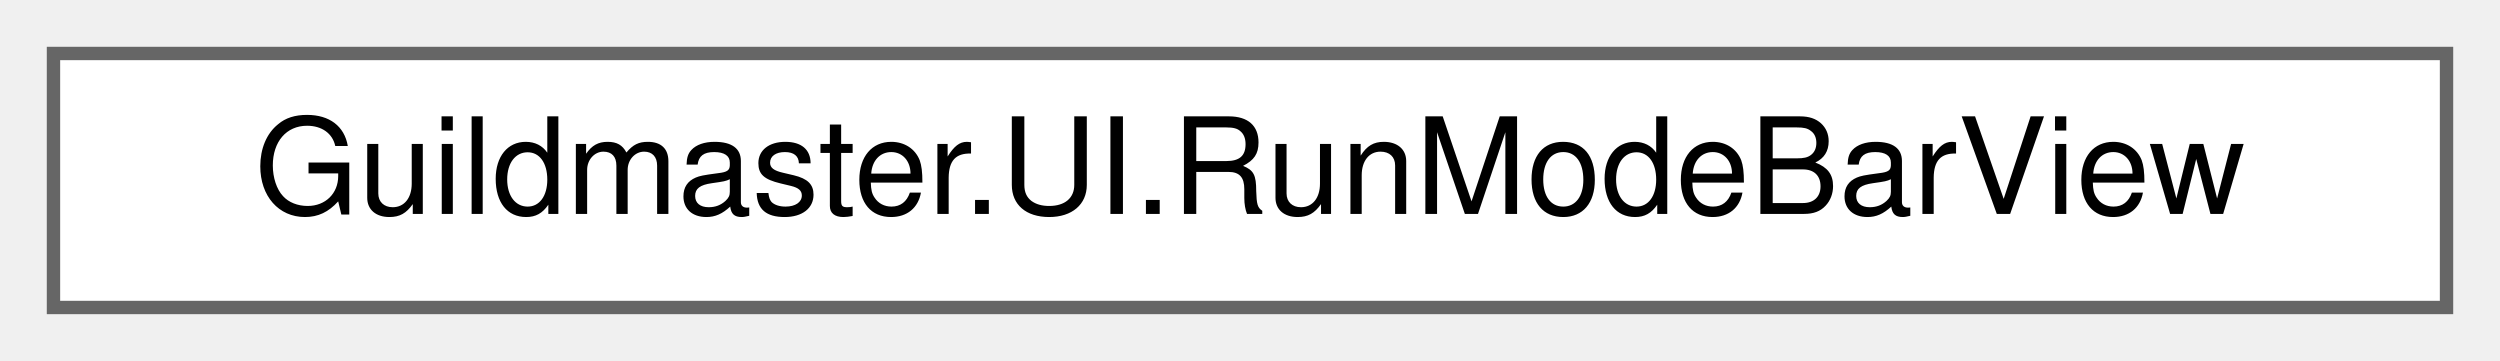
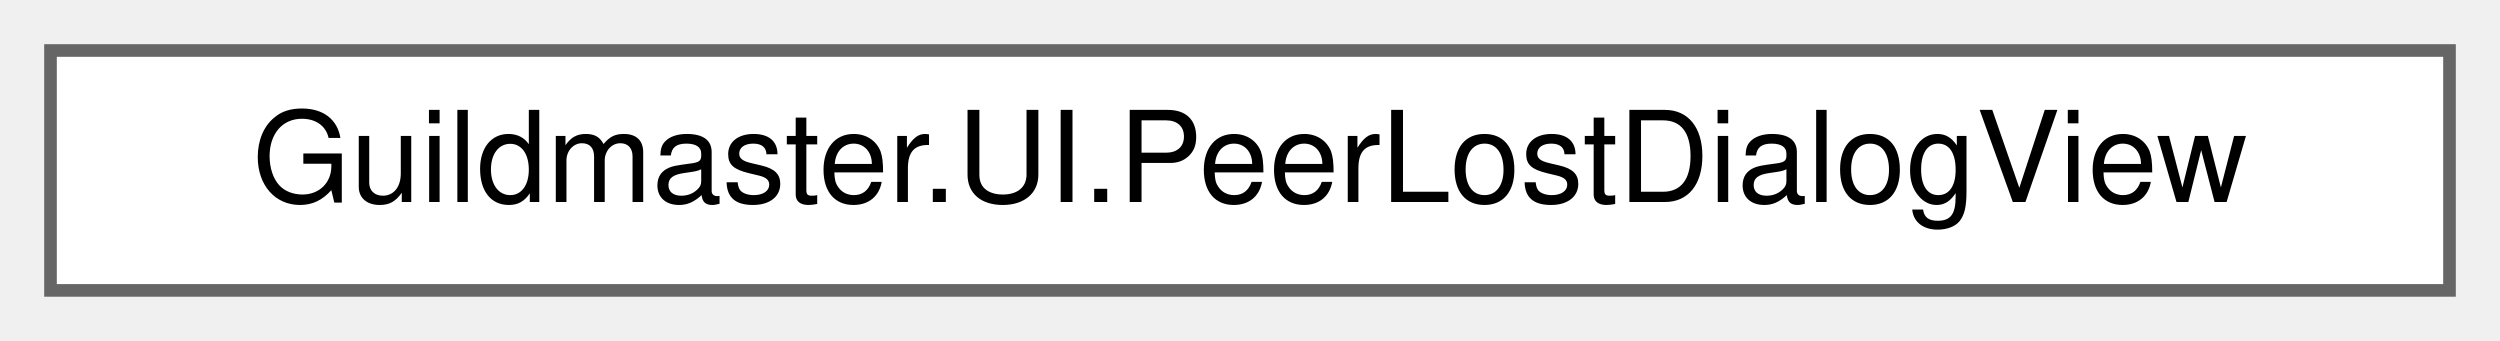
- <svg xmlns="http://www.w3.org/2000/svg" xmlns:xlink="http://www.w3.org/1999/xlink" width="187pt" height="27pt" viewBox="0.00 0.00 187.00 27.00">
+ <svg xmlns="http://www.w3.org/2000/svg" xmlns:xlink="http://www.w3.org/1999/xlink" width="198pt" height="27pt" viewBox="0.00 0.00 198.00 27.00">
  <g id="graph0" class="graph" transform="scale(1 1) rotate(0) translate(4 23)">
    <g id="Node000000" class="node">
      <g id="a_Node000000">
-         <a xlink:href="classGuildmaster_1_1UI_1_1RunModeBarView.html" target="_top" xlink:title="Глобальная панель забега (app-shell, редизайн 2026-07-20): всегда сверху во время забега,...">
-           <polygon fill="white" stroke="#666666" points="179,-19 0,-19 0,0 179,0 179,-19" />
-           <text text-anchor="middle" x="89.5" y="-7" font-family="Helvetica,sans-Serif" font-size="10.00">Guildmaster.UI.RunModeBarView</text>
+         <a xlink:href="classGuildmaster_1_1UI_1_1PeerLostDialogView.html" target="_top" xlink:title="Диалог разрыва связи: кого потеряли, что это значит и что можно сделать.">
+           <polygon fill="white" stroke="#666666" points="190,-19 0,-19 0,0 190,0 190,-19" />
+           <text text-anchor="middle" x="95" y="-7" font-family="Helvetica,sans-Serif" font-size="10.00">Guildmaster.UI.PeerLostDialogView</text>
        </a>
      </g>
    </g>
  </g>
</svg>
